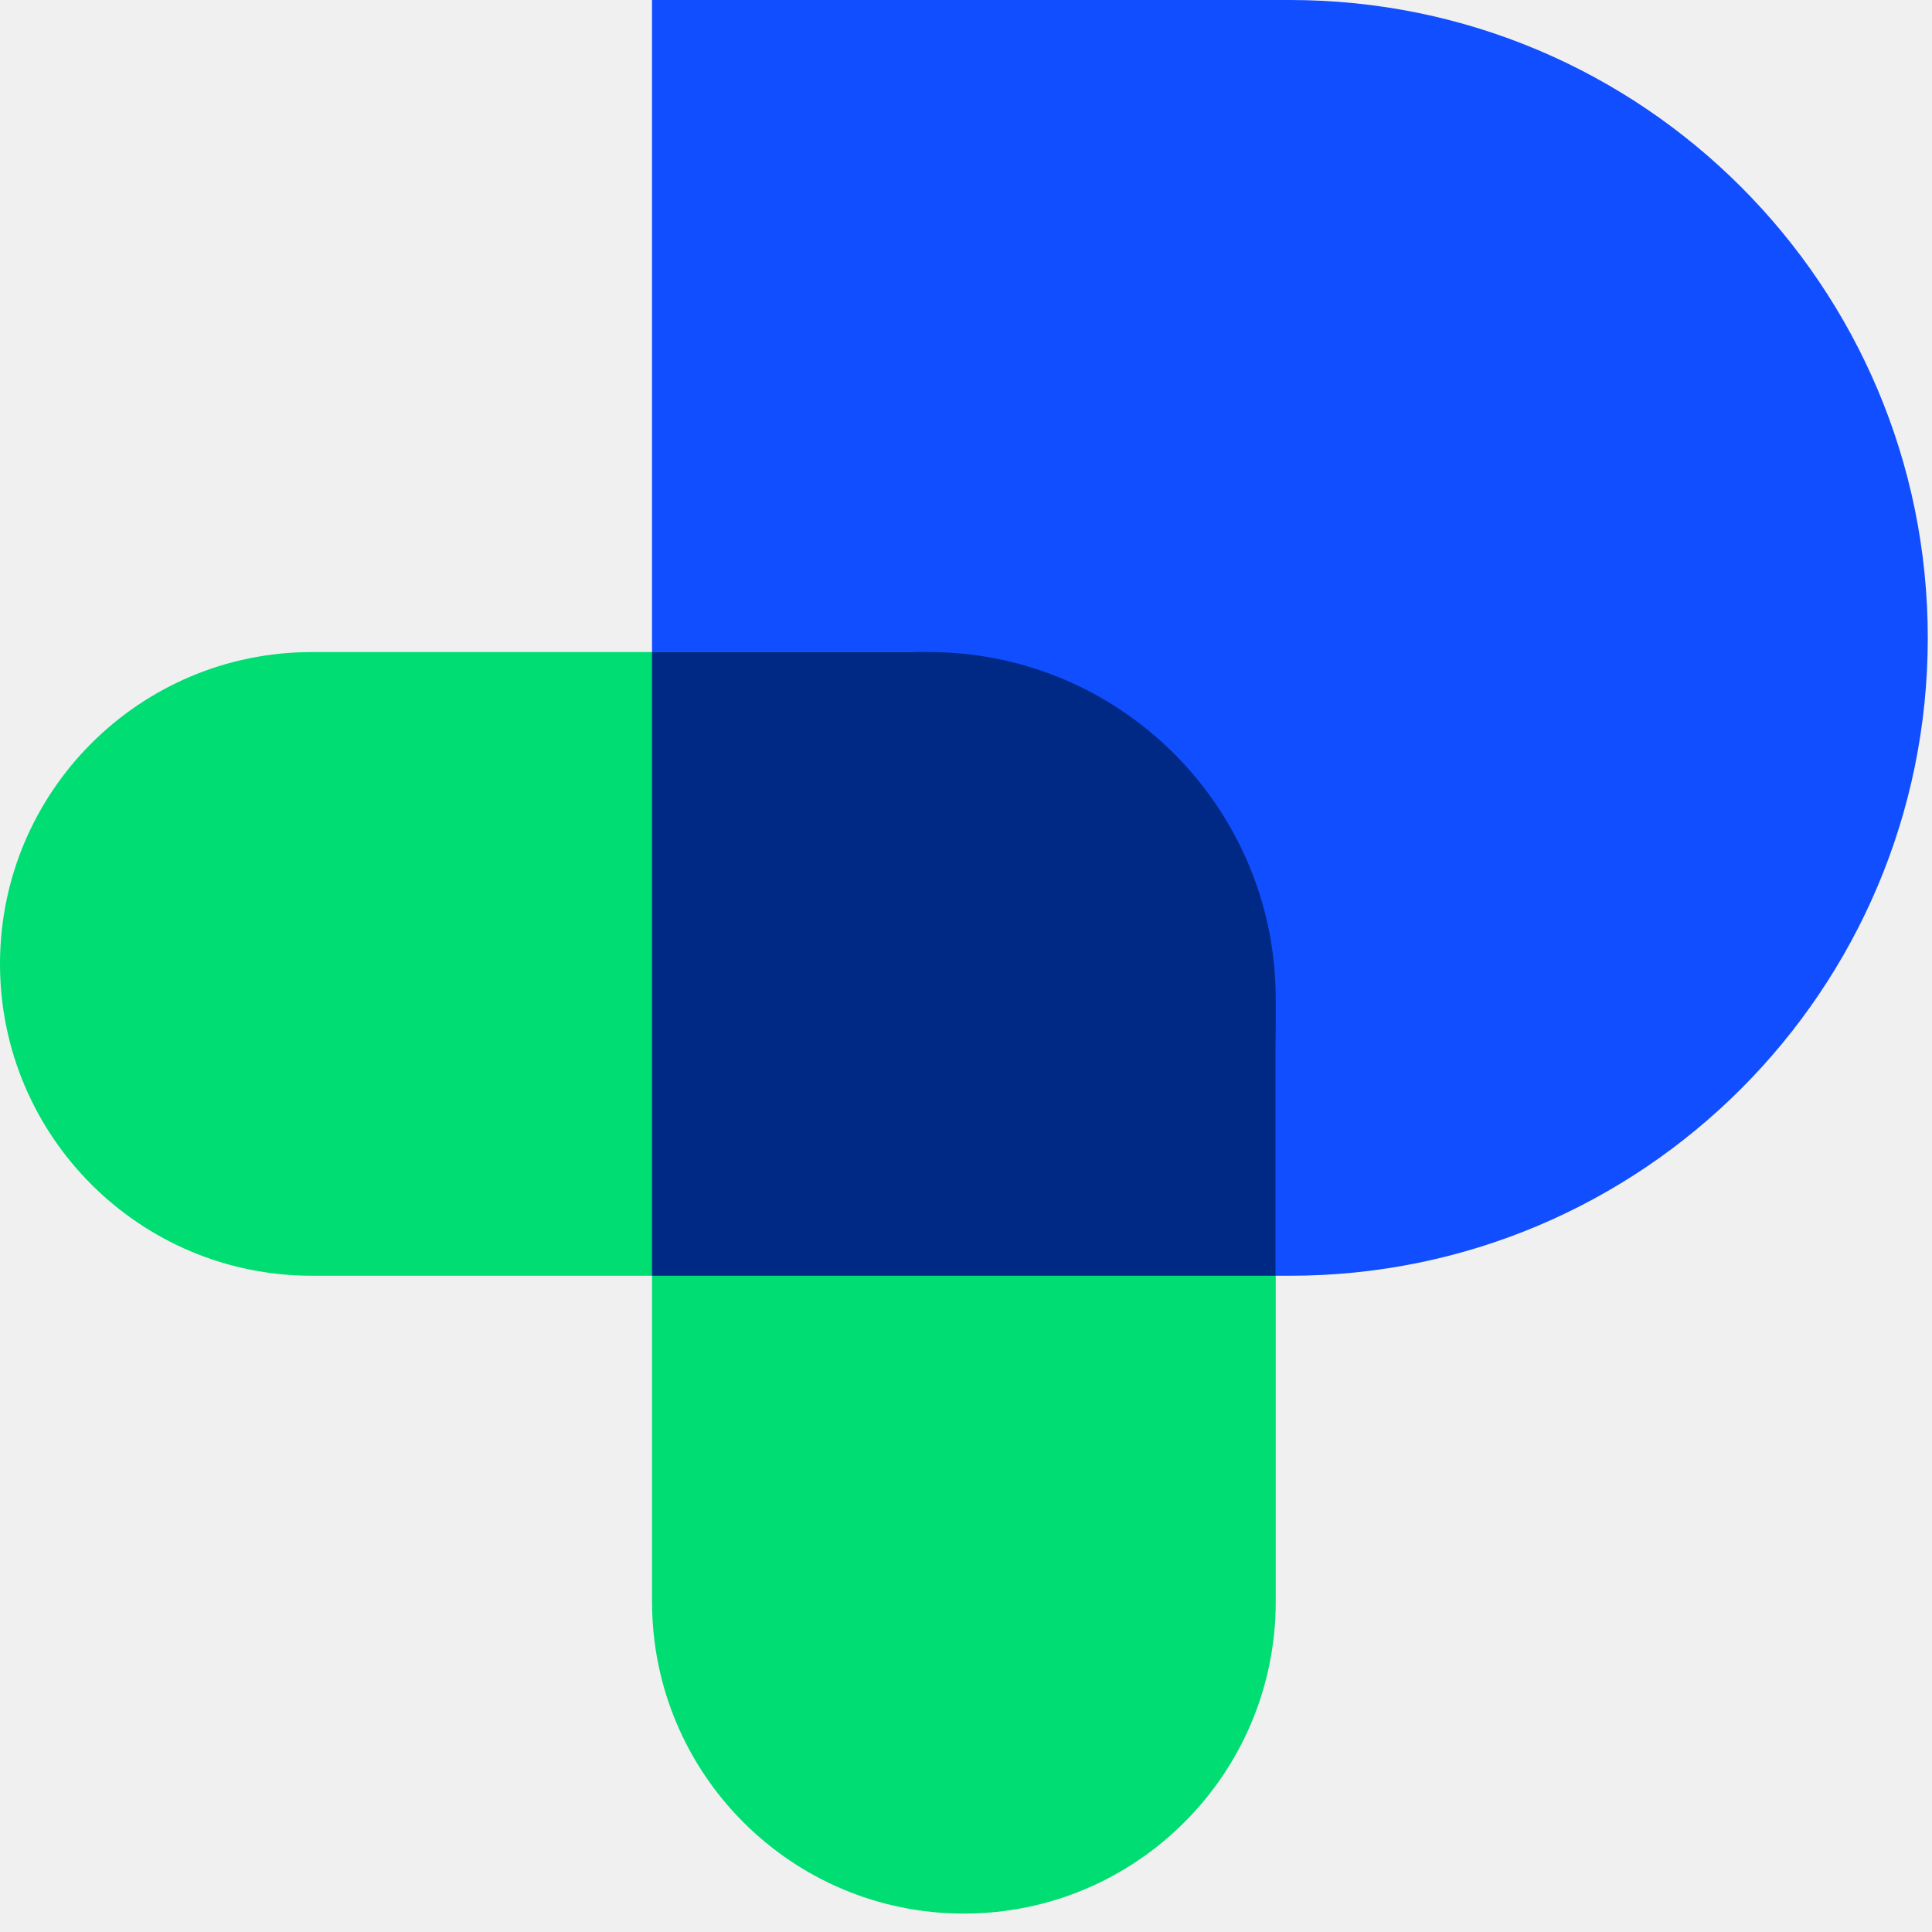
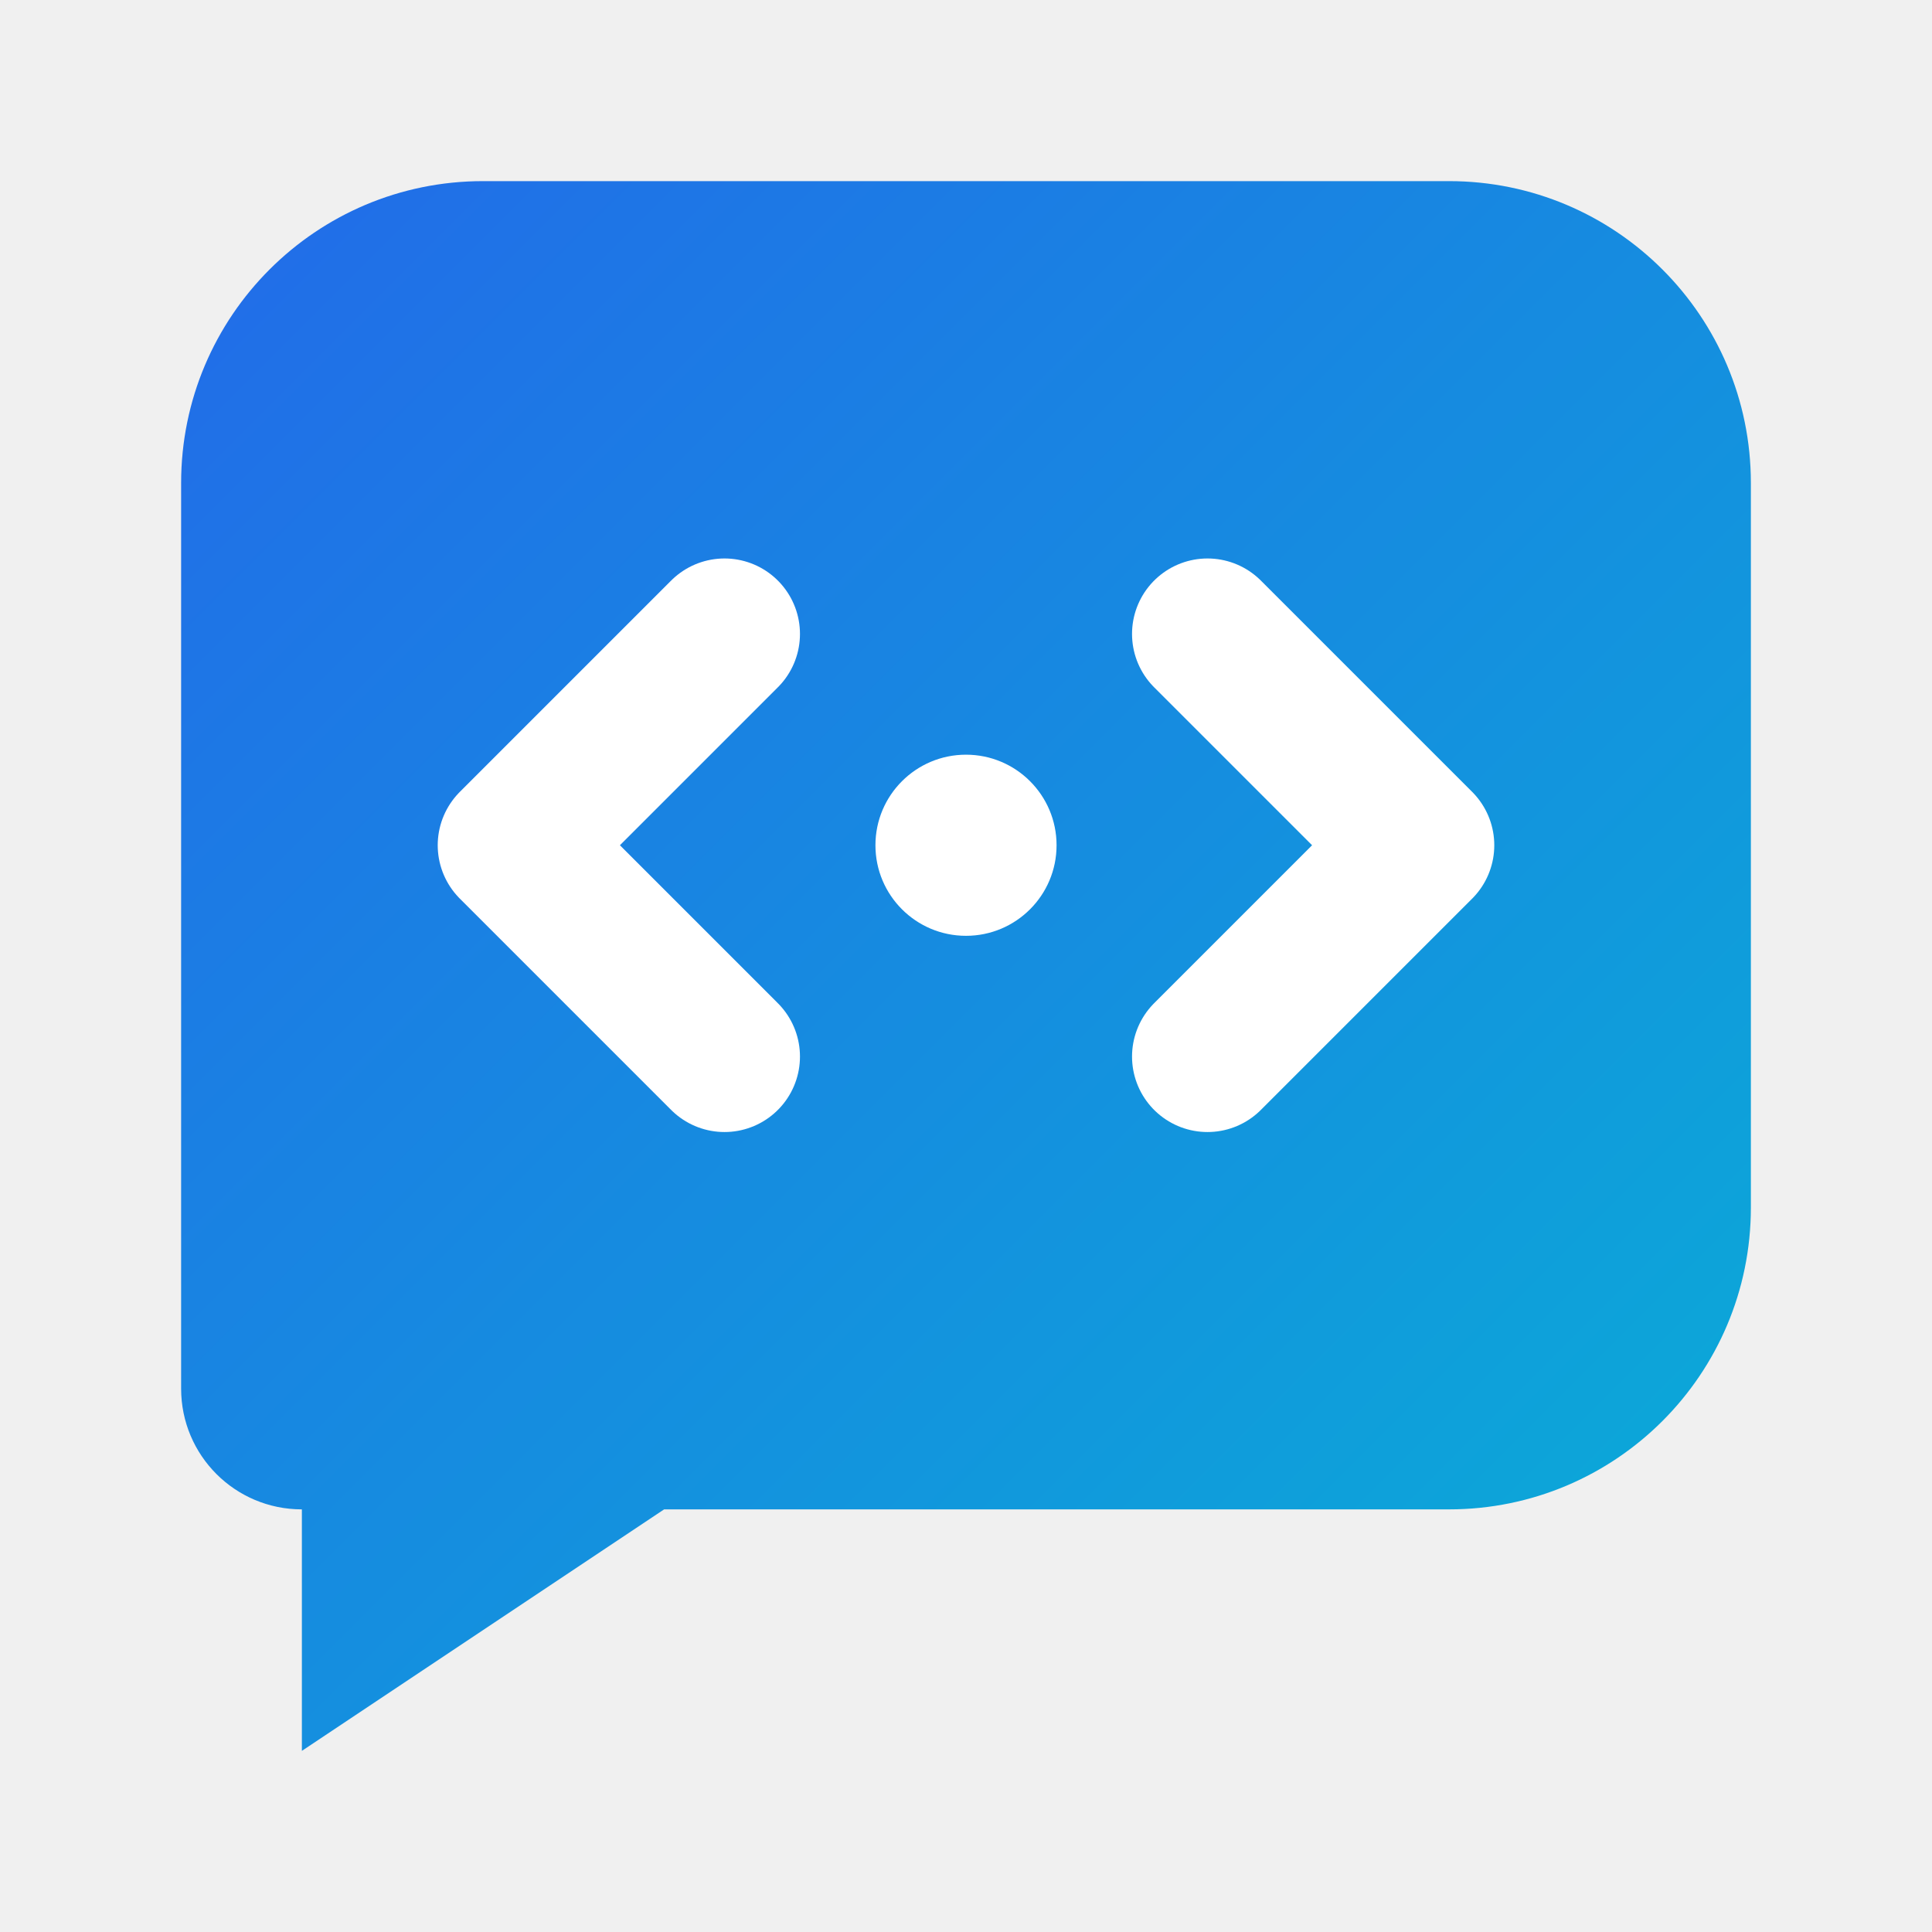
- <svg xmlns="http://www.w3.org/2000/svg" width="92" height="92" viewBox="0 0 92 92" fill="none">
-   <path d="M31.049 0H61.424C78.2 0 91.799 13.599 91.799 30.375V30.375C91.799 47.151 78.2 60.75 61.424 60.75H31.049V0Z" fill="#104EFF" />
-   <rect y="31.05" width="58.05" height="29.7" rx="14.85" fill="#00DD73" />
-   <rect x="31.049" y="91.123" width="56.025" height="29.7" rx="14.85" transform="rotate(-90 31.0493 91.123)" fill="#00DD73" />
-   <path d="M31.049 31.05H44.225C53.351 31.05 60.749 38.448 60.749 47.574V60.75H31.049V31.05Z" fill="#002985" />
+ <svg xmlns="http://www.w3.org/2000/svg" width="512" height="512" viewBox="0 0 512 512" fill="none">
+   <defs>
+     <linearGradient id="tech_grad" x1="0" y1="0" x2="512" y2="512" gradientUnits="userSpaceOnUse">
+       <stop offset="0%" stop-color="#2563EB" />
+       <stop offset="100%" stop-color="#06B6D4" />
+     </linearGradient>
+   </defs>
+   <g id="icon-group">
+     <path d="M48 128C48 83.8 83.8 48 128 48H384C428.2 48 464 83.8 464 128V320C464 364.2 428.2 400 384 400H176L80 464V400C62.3 400 48 385.7 48 368V128Z" fill="url(#tech_grad)" />
+     <g id="code-symbol" stroke="white" stroke-width="40" stroke-linecap="round" stroke-linejoin="round">
+       <path d="M192 168L136 224L192 280" />
+       <path d="M320 168L376 224L320 280" />
+     </g>
+     <circle cx="256" cy="224" r="24" fill="white" />
+   </g>
</svg>
